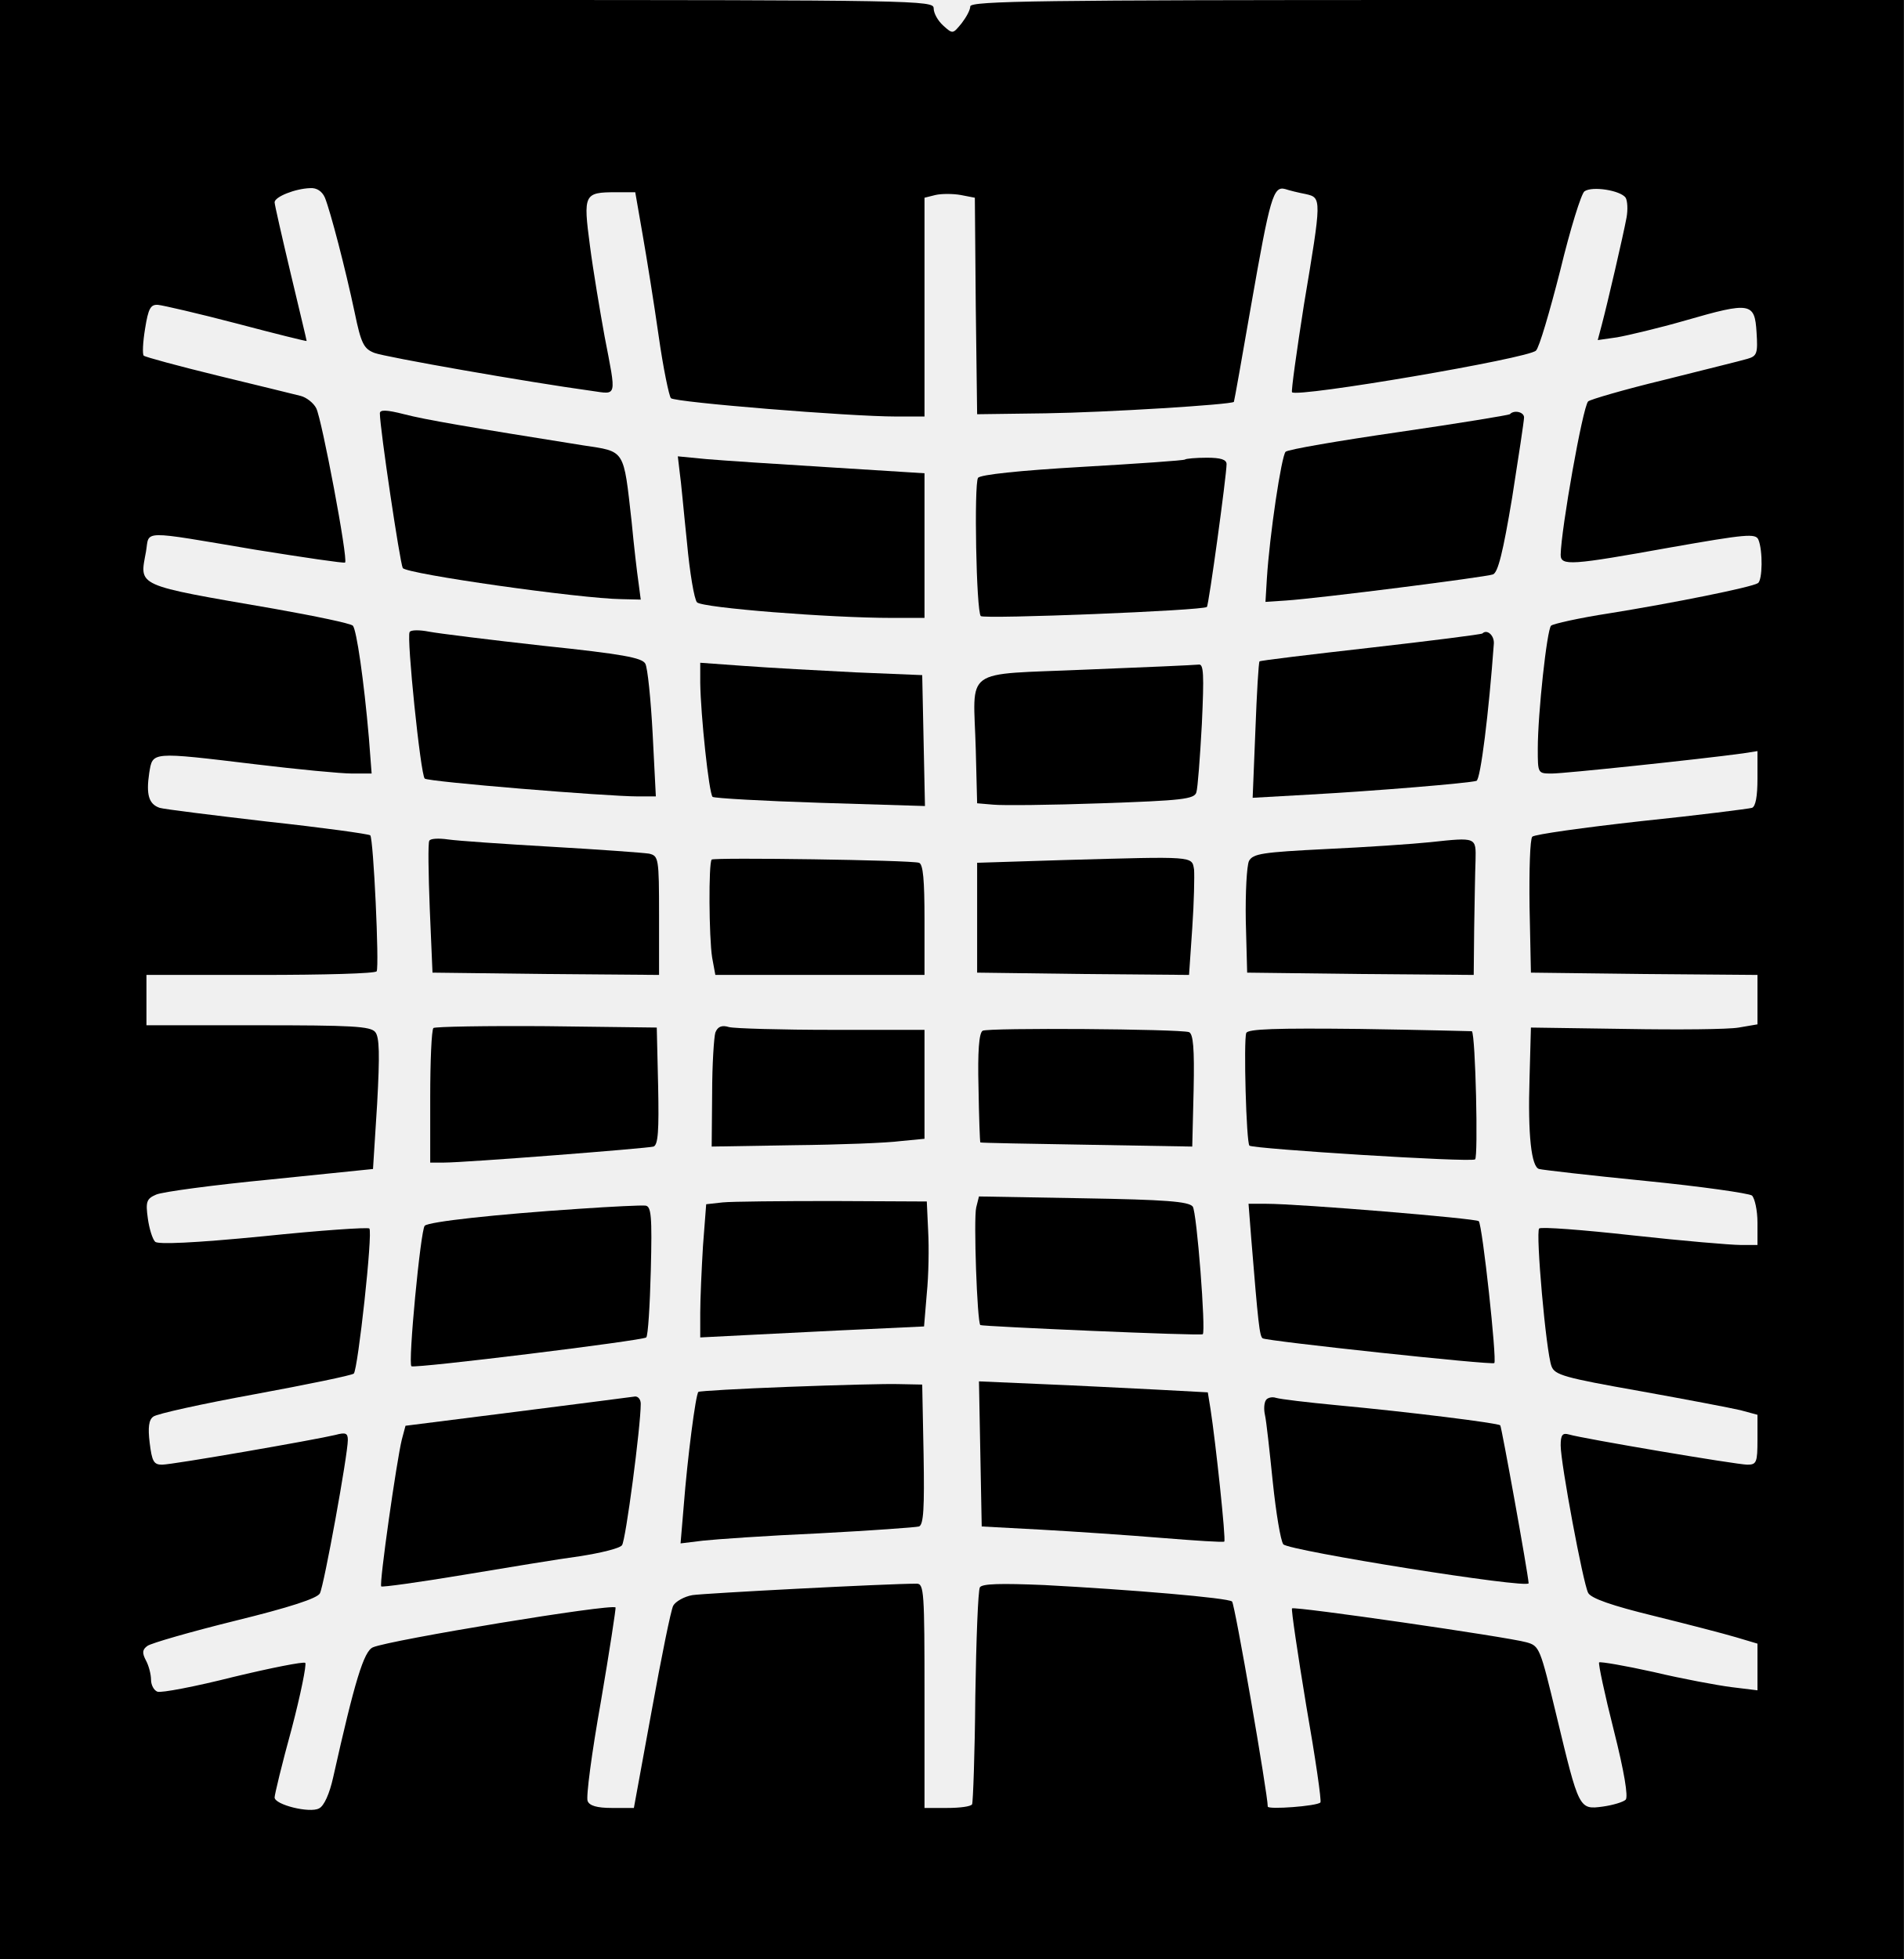
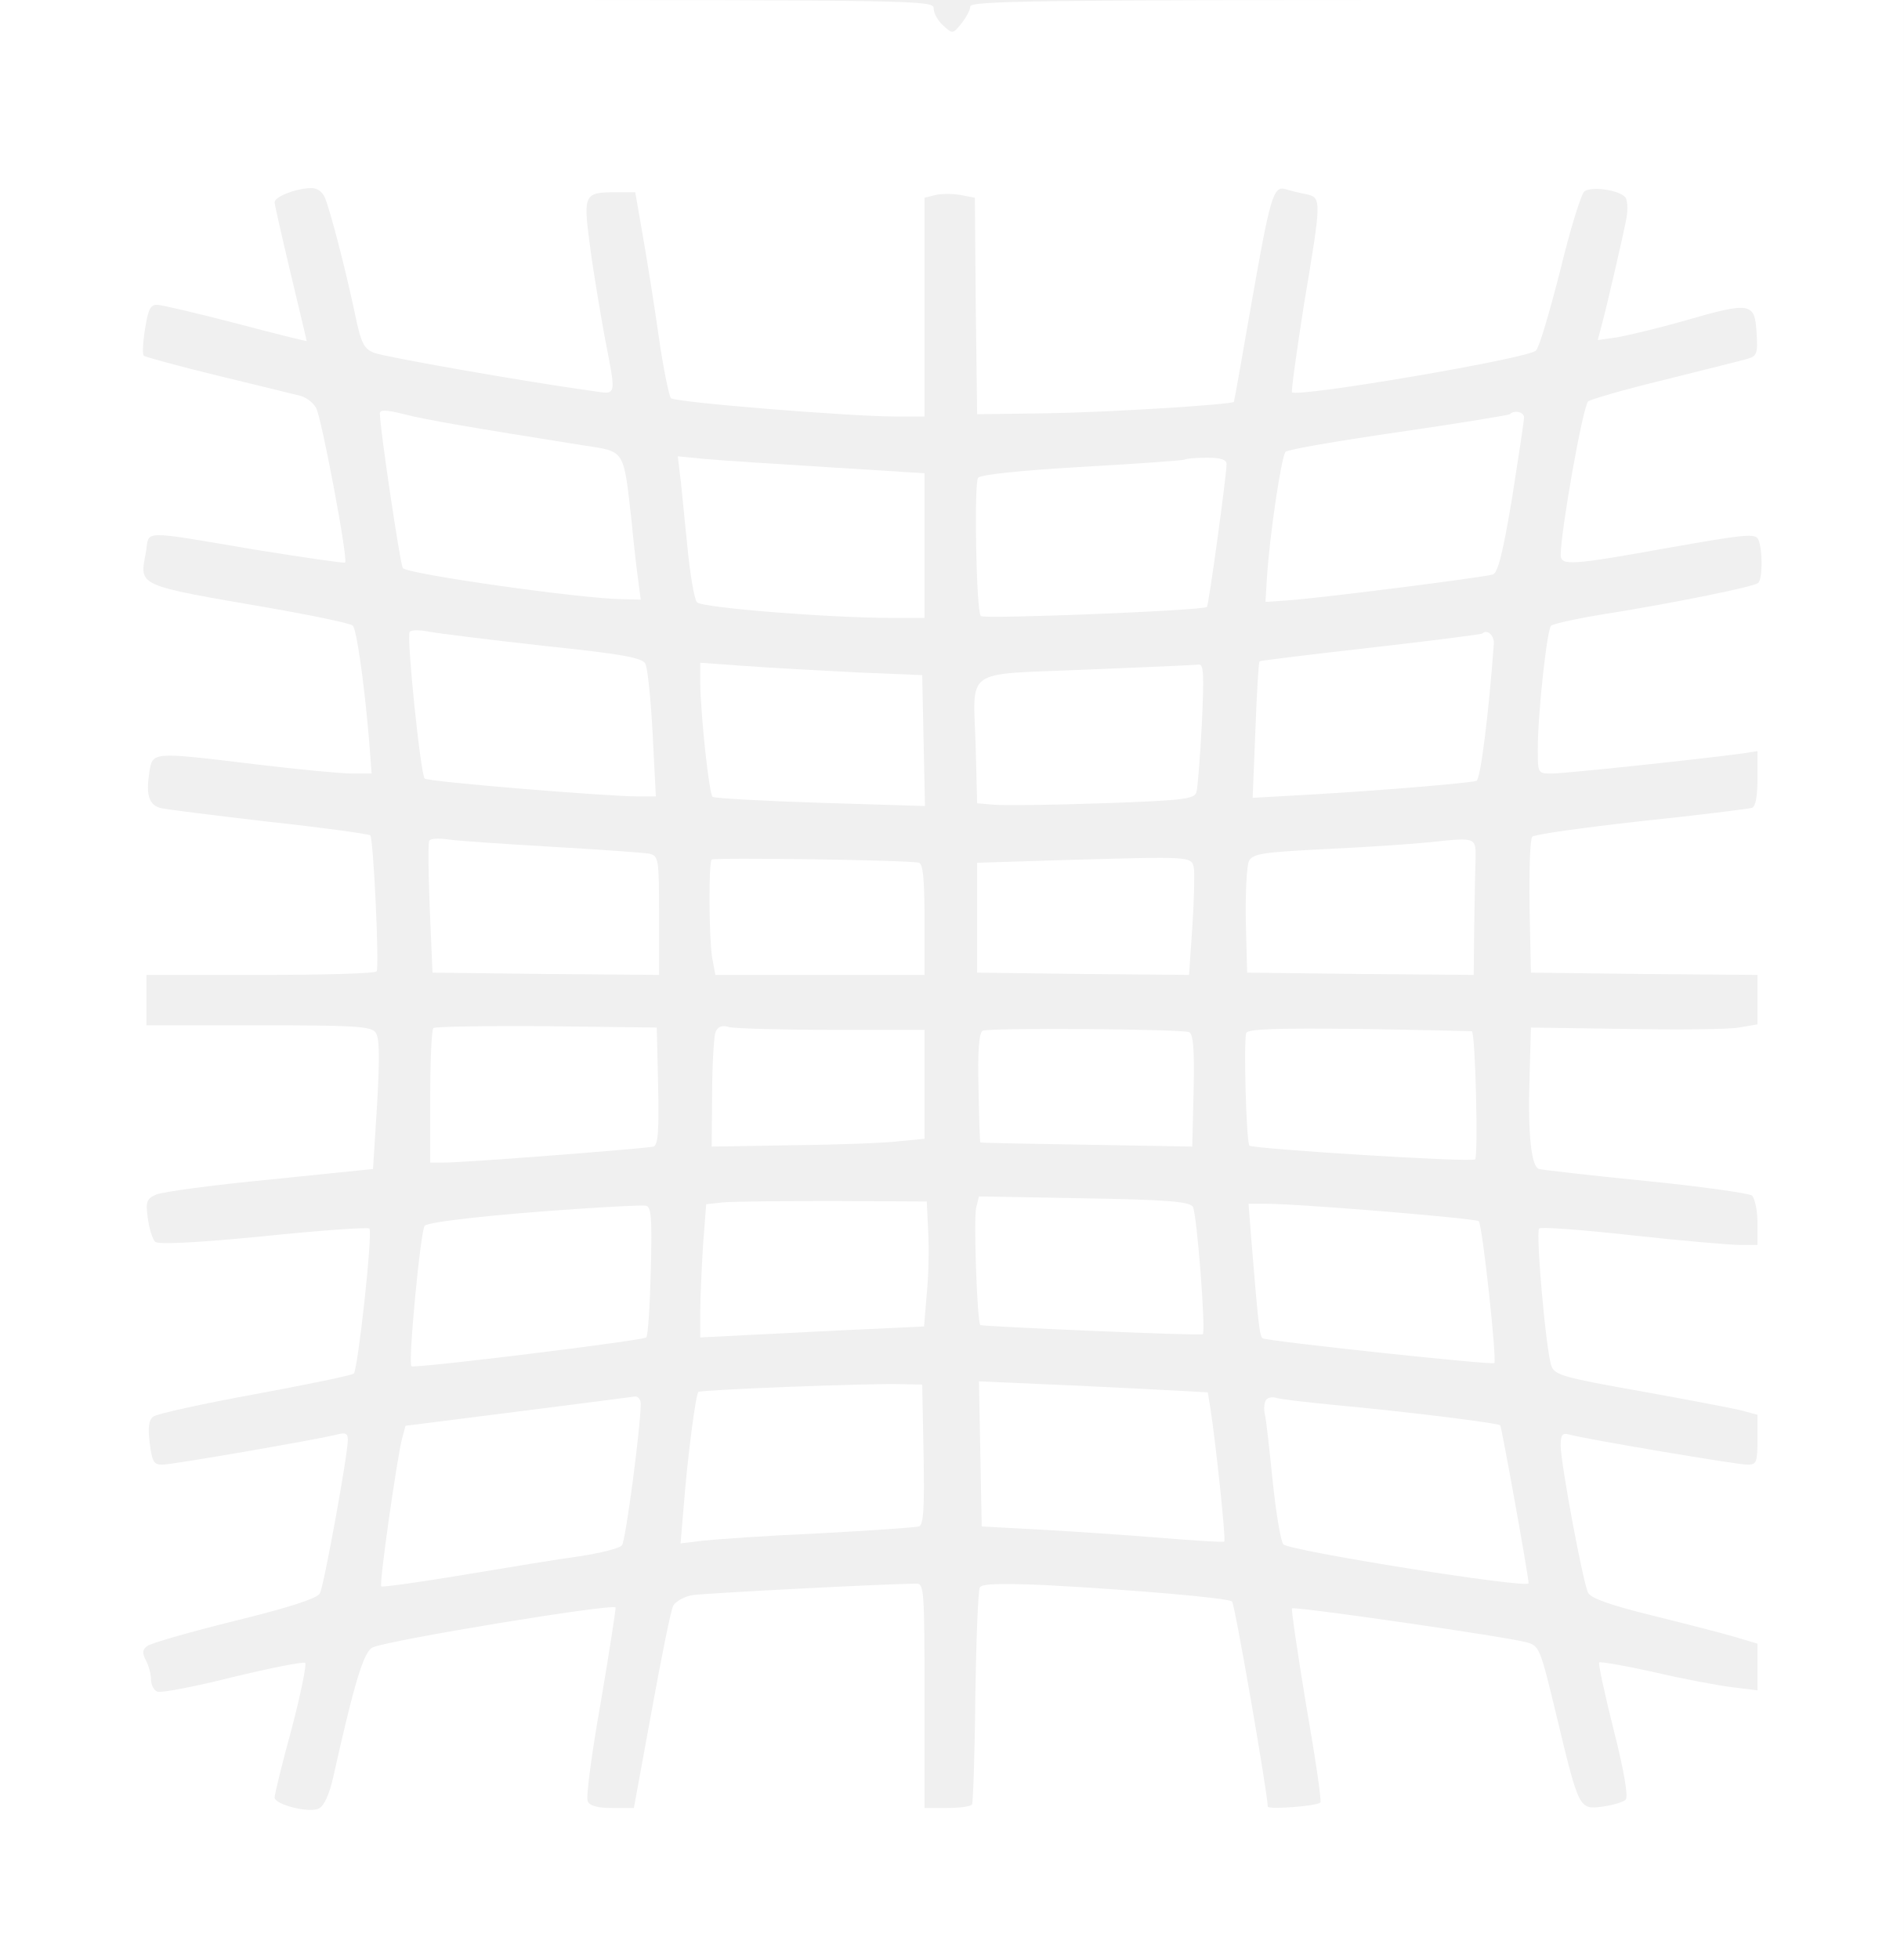
<svg xmlns="http://www.w3.org/2000/svg" version="1.0" width="416pt" height="428pt" viewBox="0 0 416 428" preserveAspectRatio="xMidYMid meet">
-   <g transform="translate(0,428) scale(0.1,-0.1)" fill="#000000" stroke="none">
+   <g transform="translate(0,428) scale(0.1,-0.1)" fill="#FFFFFF" stroke="none">
    <path d="M0 2140 l0 -2140 2080 0 2080 0 0 2140 0 2140 -1020 0 c-864 0 -1020 -2 -1020 -14 0 -8 -9 -24 -19 -37 -19 -23 -19 -24 -40 -5 -12 11 -21 27 -21 38 0 17 -35 18 -1020 18 l-1020 0 0 -2140z m710 1708 c12 -30 44 -152 65 -251 14 -68 20 -79 43 -88 23 -9 336 -64 475 -83 56 -8 54 -16 28 119 -10 55 -25 144 -32 198 -15 113 -13 117 57 117 l42 0 16 -92 c9 -51 25 -151 35 -221 10 -71 23 -133 27 -137 10 -9 390 -40 492 -40 l62 0 0 239 0 239 24 6 c13 3 38 3 55 0 l31 -6 2 -237 3 -236 150 2 c134 2 405 19 411 25 1 2 18 98 38 213 41 234 48 259 74 252 9 -3 29 -8 45 -11 35 -8 35 -9 -4 -242 -16 -102 -28 -188 -26 -191 12 -12 517 74 533 91 7 6 30 85 53 175 22 91 46 168 53 173 17 12 79 2 90 -14 4 -7 5 -26 2 -43 -7 -38 -42 -189 -54 -234 l-9 -34 42 6 c23 4 91 20 150 37 142 41 151 39 155 -26 3 -46 1 -52 -20 -58 -13 -4 -95 -24 -182 -46 -87 -21 -162 -43 -166 -47 -12 -13 -59 -279 -60 -335 0 -25 23 -23 240 16 165 29 186 31 192 17 10 -24 9 -89 -1 -95 -13 -9 -188 -44 -325 -66 -65 -10 -123 -23 -127 -27 -9 -9 -29 -192 -29 -269 0 -54 0 -54 31 -54 27 0 322 31 417 44 l32 5 0 -60 c0 -39 -4 -61 -12 -64 -7 -2 -116 -16 -242 -29 -126 -14 -233 -29 -238 -34 -5 -5 -7 -73 -6 -153 l3 -144 248 -3 247 -2 0 -54 0 -54 -41 -7 c-22 -4 -133 -5 -247 -3 l-207 3 -3 -110 c-4 -125 4 -195 21 -199 7 -2 111 -14 232 -26 121 -12 226 -27 233 -32 6 -6 12 -32 12 -59 l0 -49 -37 0 c-21 0 -127 9 -236 21 -108 12 -200 19 -204 15 -8 -8 15 -270 27 -301 7 -19 28 -25 192 -54 100 -18 200 -37 221 -42 l37 -10 0 -54 c0 -50 -2 -55 -22 -55 -23 0 -360 57 -390 66 -14 4 -18 -1 -18 -24 0 -39 49 -301 60 -322 6 -12 52 -28 142 -50 73 -18 154 -39 181 -47 l47 -14 0 -51 0 -51 -57 7 c-31 4 -107 18 -170 33 -63 14 -116 23 -119 21 -2 -3 12 -69 32 -148 23 -91 32 -146 26 -152 -5 -5 -28 -12 -50 -15 -52 -7 -52 -6 -101 198 -36 149 -37 153 -66 161 -43 12 -507 79 -512 74 -2 -2 12 -97 31 -212 20 -114 34 -210 31 -212 -7 -8 -115 -16 -115 -9 0 27 -72 443 -78 448 -8 8 -222 26 -410 36 -96 4 -136 3 -141 -5 -4 -7 -8 -114 -10 -239 -1 -125 -5 -231 -7 -235 -3 -5 -27 -8 -55 -8 l-49 0 0 245 c0 227 -1 245 -17 245 -65 0 -464 -21 -490 -25 -18 -3 -37 -14 -42 -23 -5 -9 -26 -113 -47 -229 l-39 -213 -48 0 c-33 0 -49 5 -53 15 -4 8 9 106 29 218 19 111 33 204 32 205 -8 9 -493 -71 -530 -87 -20 -8 -40 -74 -87 -284 -8 -36 -20 -63 -31 -68 -20 -11 -97 8 -97 24 0 6 16 73 37 149 20 76 33 141 30 145 -4 3 -75 -11 -158 -31 -83 -21 -157 -35 -165 -32 -8 3 -14 15 -14 26 0 12 -5 31 -11 42 -9 17 -8 24 3 32 8 6 95 31 192 55 118 29 180 49 185 60 9 17 61 303 61 335 0 15 -5 17 -27 11 -46 -11 -356 -65 -379 -65 -18 0 -22 7 -27 48 -4 33 -2 50 8 57 7 6 107 28 222 49 114 21 211 41 216 45 9 9 42 309 34 317 -3 3 -107 -4 -232 -17 -153 -15 -230 -18 -236 -12 -6 6 -13 29 -16 51 -5 36 -3 43 18 52 13 6 125 21 249 33 l225 23 9 142 c6 109 5 146 -4 157 -10 13 -52 15 -256 15 l-244 0 0 55 0 55 249 0 c138 0 252 3 254 8 6 11 -7 290 -14 297 -4 3 -105 17 -225 30 -120 14 -225 27 -235 30 -24 8 -30 29 -23 76 8 47 1 47 234 19 91 -11 185 -20 209 -20 l43 0 -6 78 c-11 127 -27 236 -35 245 -5 5 -82 21 -172 37 -307 53 -294 48 -280 125 8 47 -16 47 239 4 106 -17 194 -30 196 -28 7 7 -51 314 -63 337 -6 12 -22 24 -34 27 -12 3 -93 23 -180 44 -86 21 -160 41 -163 44 -3 3 -2 29 3 59 7 44 12 53 28 52 11 -1 89 -19 173 -41 83 -22 152 -39 152 -38 0 2 -16 68 -35 148 -19 80 -35 150 -35 155 0 12 45 30 78 31 14 1 26 -7 32 -21z" />
    <path d="M830 3377 c0 -33 44 -327 50 -338 8 -13 389 -67 478 -68 l42 -1 -5 38 c-3 20 -10 80 -15 133 -18 159 -13 152 -106 166 -251 40 -345 56 -391 68 -39 10 -53 10 -53 2z" />
    <path d="M3299 3375 c-3 -2 -112 -20 -243 -39 -131 -19 -242 -38 -247 -43 -9 -9 -35 -181 -41 -278 l-3 -50 45 3 c74 5 435 51 452 57 11 4 22 48 42 168 14 89 26 168 26 175 0 12 -22 17 -31 7z" />
    <path d="M1485 3249 c3 -19 9 -88 16 -154 6 -66 16 -125 22 -131 12 -12 290 -34 426 -34 l71 0 0 158 0 158 -207 13 c-115 7 -236 15 -270 18 l-62 6 4 -34z" />
    <path d="M2589 3276 c-2 -2 -103 -9 -224 -16 -138 -8 -223 -17 -228 -24 -9 -13 -4 -292 6 -302 7 -7 487 12 494 20 4 3 43 288 43 312 0 10 -13 14 -43 14 -24 0 -46 -2 -48 -4z" />
    <path d="M895 2899 c-7 -11 24 -312 33 -320 7 -7 398 -39 466 -39 l39 0 -7 137 c-4 75 -11 144 -16 153 -7 13 -50 21 -222 39 -117 13 -230 27 -251 31 -20 4 -40 4 -42 -1z" />
    <path d="M3239 2896 c-2 -2 -112 -16 -244 -31 -132 -15 -241 -28 -243 -30 -2 -2 -6 -69 -9 -150 l-6 -148 124 7 c145 8 349 25 365 30 9 3 27 149 38 300 1 18 -15 32 -25 22z" />
    <path d="M1530 2788 c1 -71 19 -241 27 -249 5 -3 110 -9 236 -13 l228 -7 -3 143 -3 143 -145 6 c-80 4 -189 10 -243 14 l-97 7 0 -44z" />
    <path d="M2372 2817 c-273 -12 -245 8 -240 -174 l3 -118 35 -3 c19 -2 126 -1 237 3 175 6 203 9 207 24 3 9 8 76 12 149 5 109 4 132 -7 130 -8 -1 -119 -6 -247 -11z" />
    <path d="M938 2443 c-3 -4 -2 -71 1 -148 l6 -140 248 -3 247 -2 0 130 c0 126 -1 130 -22 135 -13 2 -108 9 -213 15 -104 6 -206 13 -226 16 -21 3 -39 2 -41 -3z" />
    <path d="M3125 2440 c-38 -4 -141 -11 -228 -15 -139 -7 -159 -10 -168 -26 -5 -11 -8 -70 -7 -131 l3 -113 248 -3 247 -2 1 102 c1 57 2 123 3 148 1 51 3 51 -99 40z" />
    <path d="M1555 2402 c-7 -7 -6 -170 1 -214 l7 -38 228 0 229 0 0 120 c0 88 -3 122 -12 125 -19 6 -447 12 -453 7z" />
    <path d="M2325 2401 l-190 -6 0 -120 0 -120 232 -3 231 -2 7 102 c4 57 5 114 4 128 -5 30 3 29 -284 21z" />
    <path d="M947 2034 c-4 -4 -7 -72 -7 -151 l0 -143 30 0 c47 0 444 31 458 35 10 4 12 35 10 132 l-3 128 -241 3 c-132 1 -243 -1 -247 -4z" />
    <path d="M1563 2024 c-3 -10 -7 -70 -7 -133 l-1 -116 180 3 c99 1 204 5 233 9 l52 5 0 119 0 119 -202 0 c-112 0 -213 3 -225 6 -16 5 -25 1 -30 -12z" />
    <path d="M2147 2028 c-8 -5 -11 -46 -9 -124 1 -65 3 -118 4 -120 2 -1 107 -3 233 -5 l230 -4 3 123 c2 93 -1 123 -10 127 -22 7 -439 10 -451 3z" />
    <path d="M2723 2023 c-6 -16 0 -240 7 -246 8 -7 483 -37 493 -30 7 4 1 272 -7 280 0 0 -111 3 -245 5 -183 2 -245 0 -248 -9z" />
    <path d="M2133 1642 c-6 -24 2 -251 9 -257 4 -3 482 -24 486 -20 7 6 -13 268 -22 279 -9 11 -60 15 -239 18 l-228 4 -6 -24z" />
    <path d="M1579 1653 l-36 -4 -7 -91 c-3 -50 -6 -116 -6 -146 l0 -54 118 6 c64 3 174 9 244 12 l127 6 6 72 c4 39 5 100 3 136 l-3 65 -205 1 c-113 0 -221 -1 -241 -3z" />
    <path d="M1265 1639 c-181 -12 -328 -28 -337 -37 -9 -9 -37 -302 -29 -307 9 -5 505 56 513 63 4 4 8 70 10 147 3 118 1 140 -12 141 -8 1 -73 -2 -145 -7z" />
    <path d="M2734 1573 c15 -183 18 -213 25 -217 9 -6 502 -59 506 -54 6 6 -26 302 -34 310 -6 6 -391 38 -465 38 l-38 0 6 -77z" />
    <path d="M1722 1250 c-105 -4 -194 -9 -196 -11 -6 -5 -24 -145 -32 -248 l-7 -83 49 6 c27 3 141 11 254 16 113 6 211 13 218 15 10 4 12 40 10 157 l-3 153 -50 1 c-27 1 -137 -2 -243 -6z" />
    <path d="M2142 1104 l3 -159 130 -7 c72 -4 190 -12 263 -18 74 -6 135 -10 137 -8 4 4 -19 218 -30 289 l-6 37 -112 6 c-62 3 -174 9 -250 12 l-138 6 3 -158z" />
    <path d="M1131 1196 l-245 -31 -8 -30 c-11 -44 -50 -316 -45 -321 2 -2 82 9 178 25 96 16 211 35 256 41 45 7 87 17 92 24 8 9 41 260 41 309 0 10 -6 16 -12 16 -7 -1 -123 -16 -257 -33z" />
    <path d="M2766 1221 c-4 -6 -5 -20 -2 -33 3 -13 10 -78 17 -146 7 -67 17 -128 23 -136 12 -14 537 -98 536 -85 -2 26 -59 341 -62 345 -6 5 -197 29 -358 44 -63 6 -122 13 -132 16 -9 3 -19 0 -22 -5z" />
  </g>
</svg>
